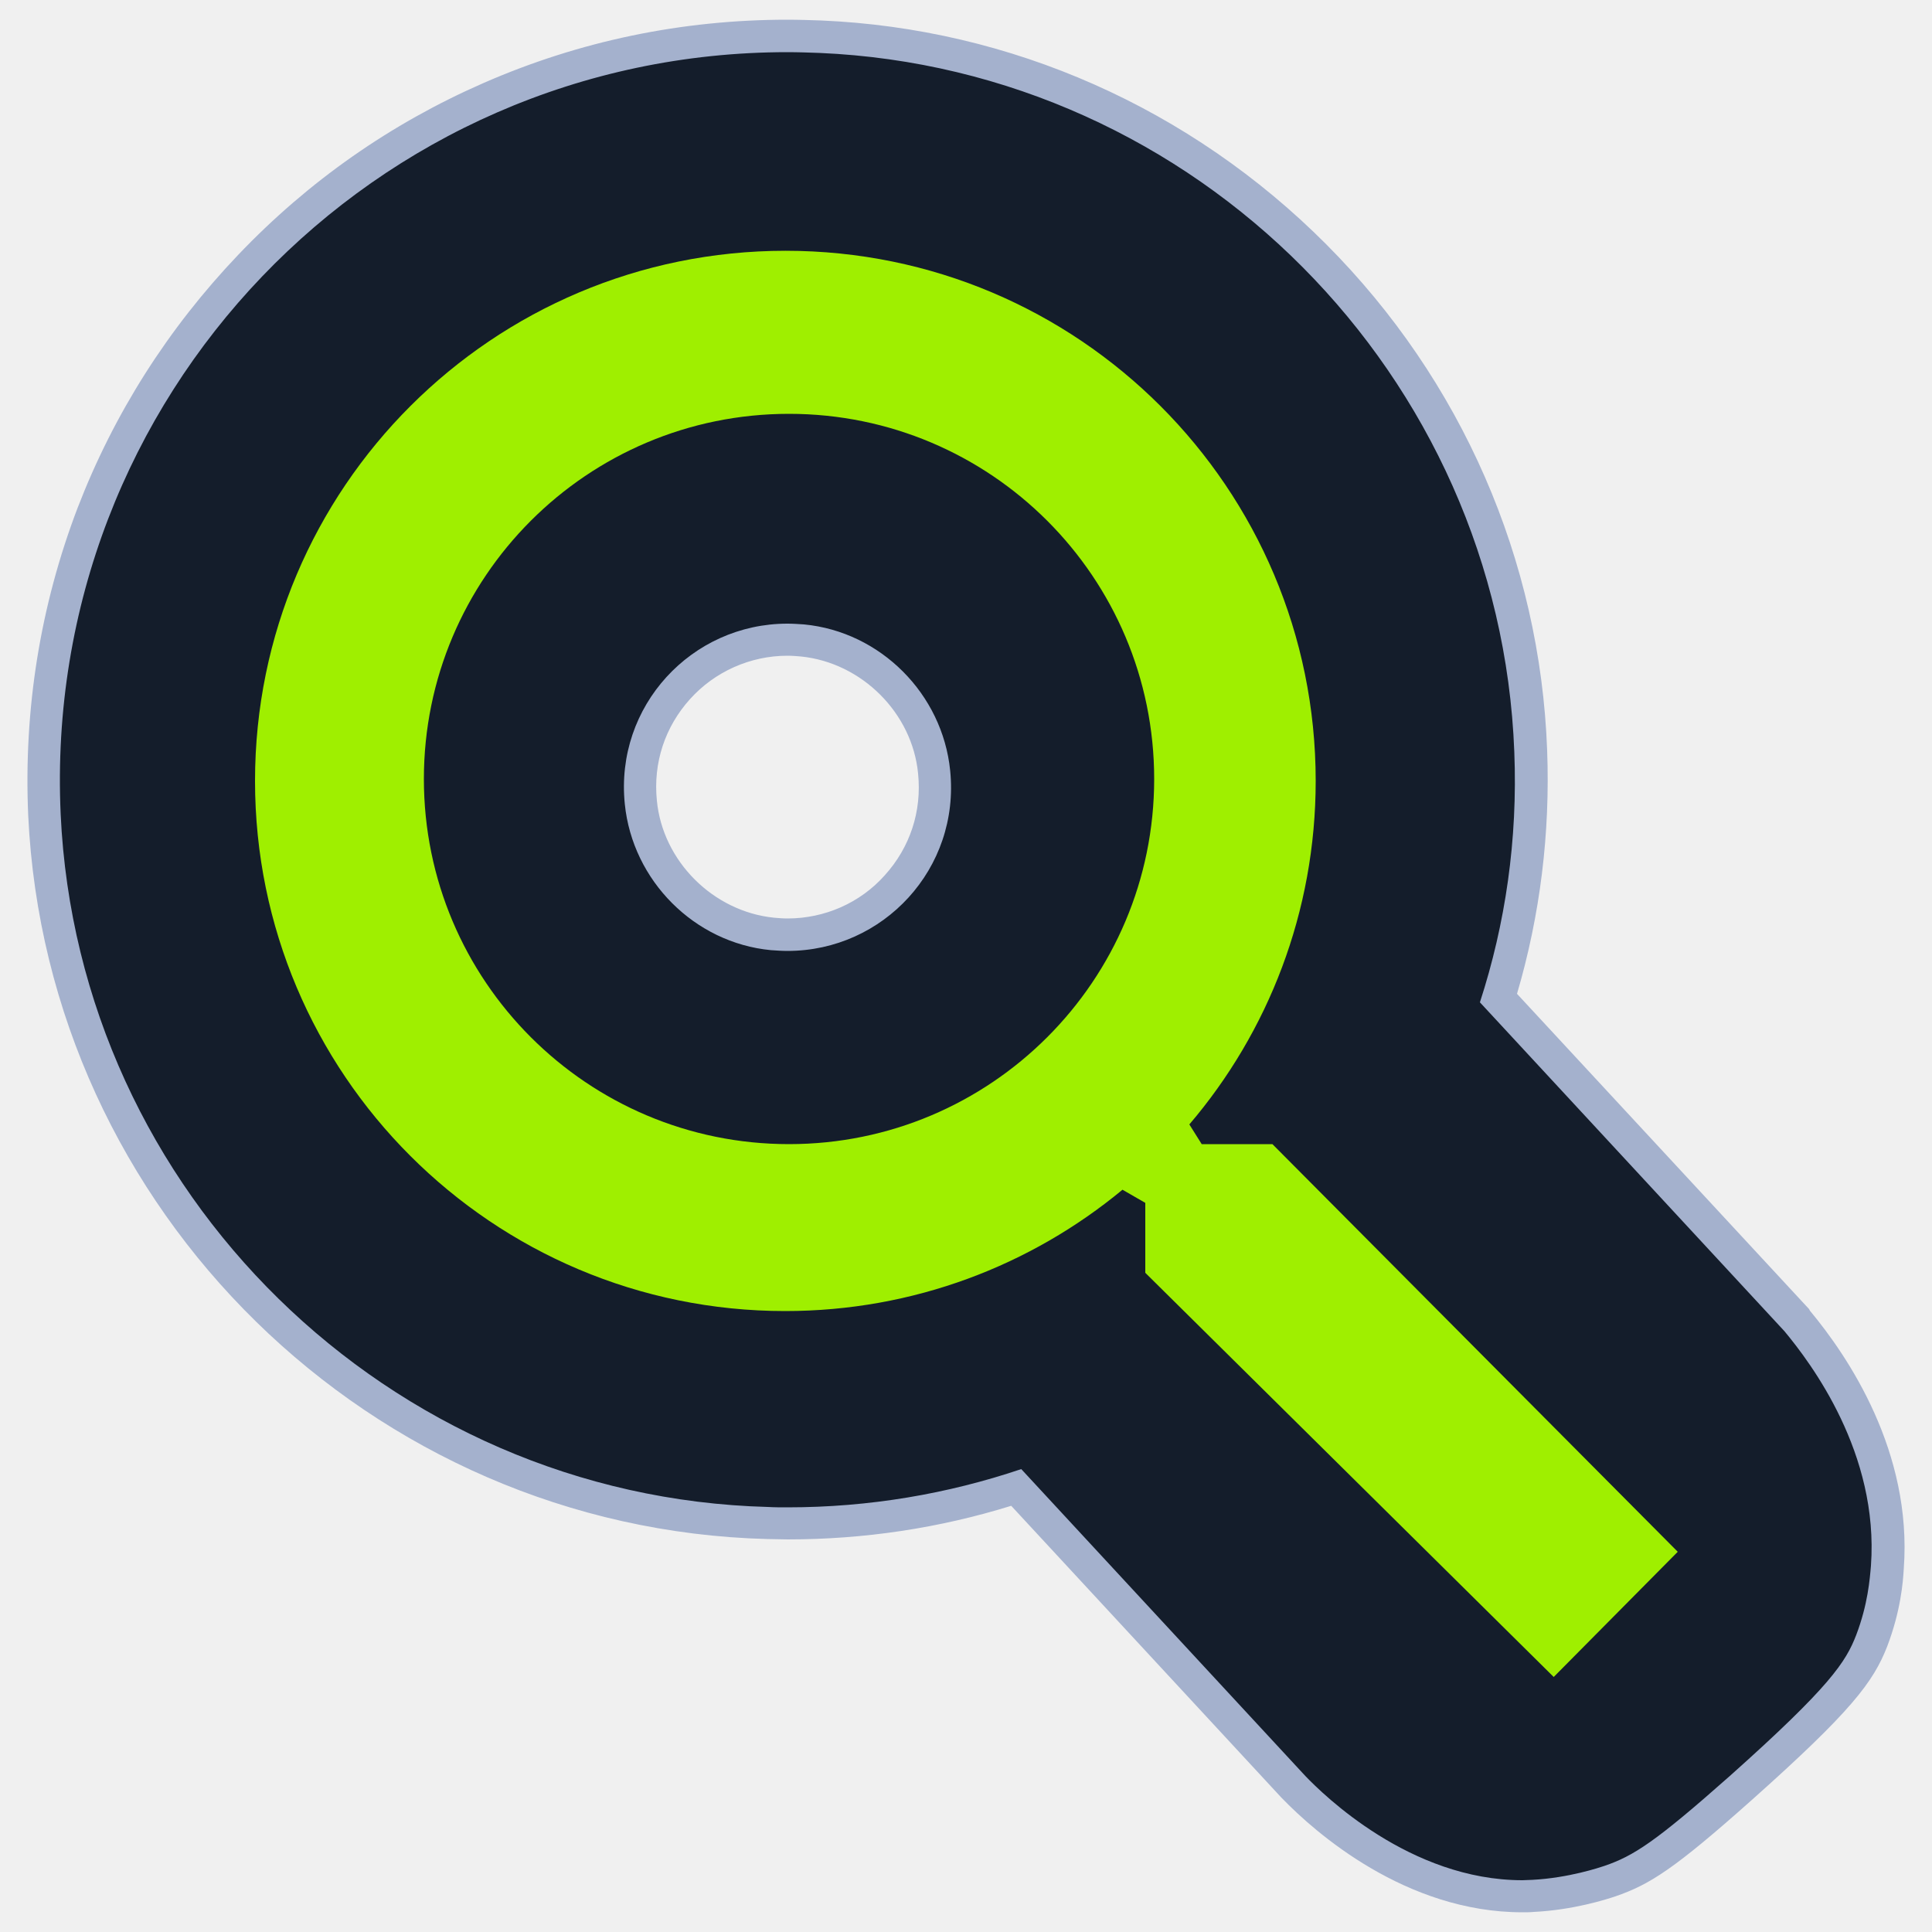
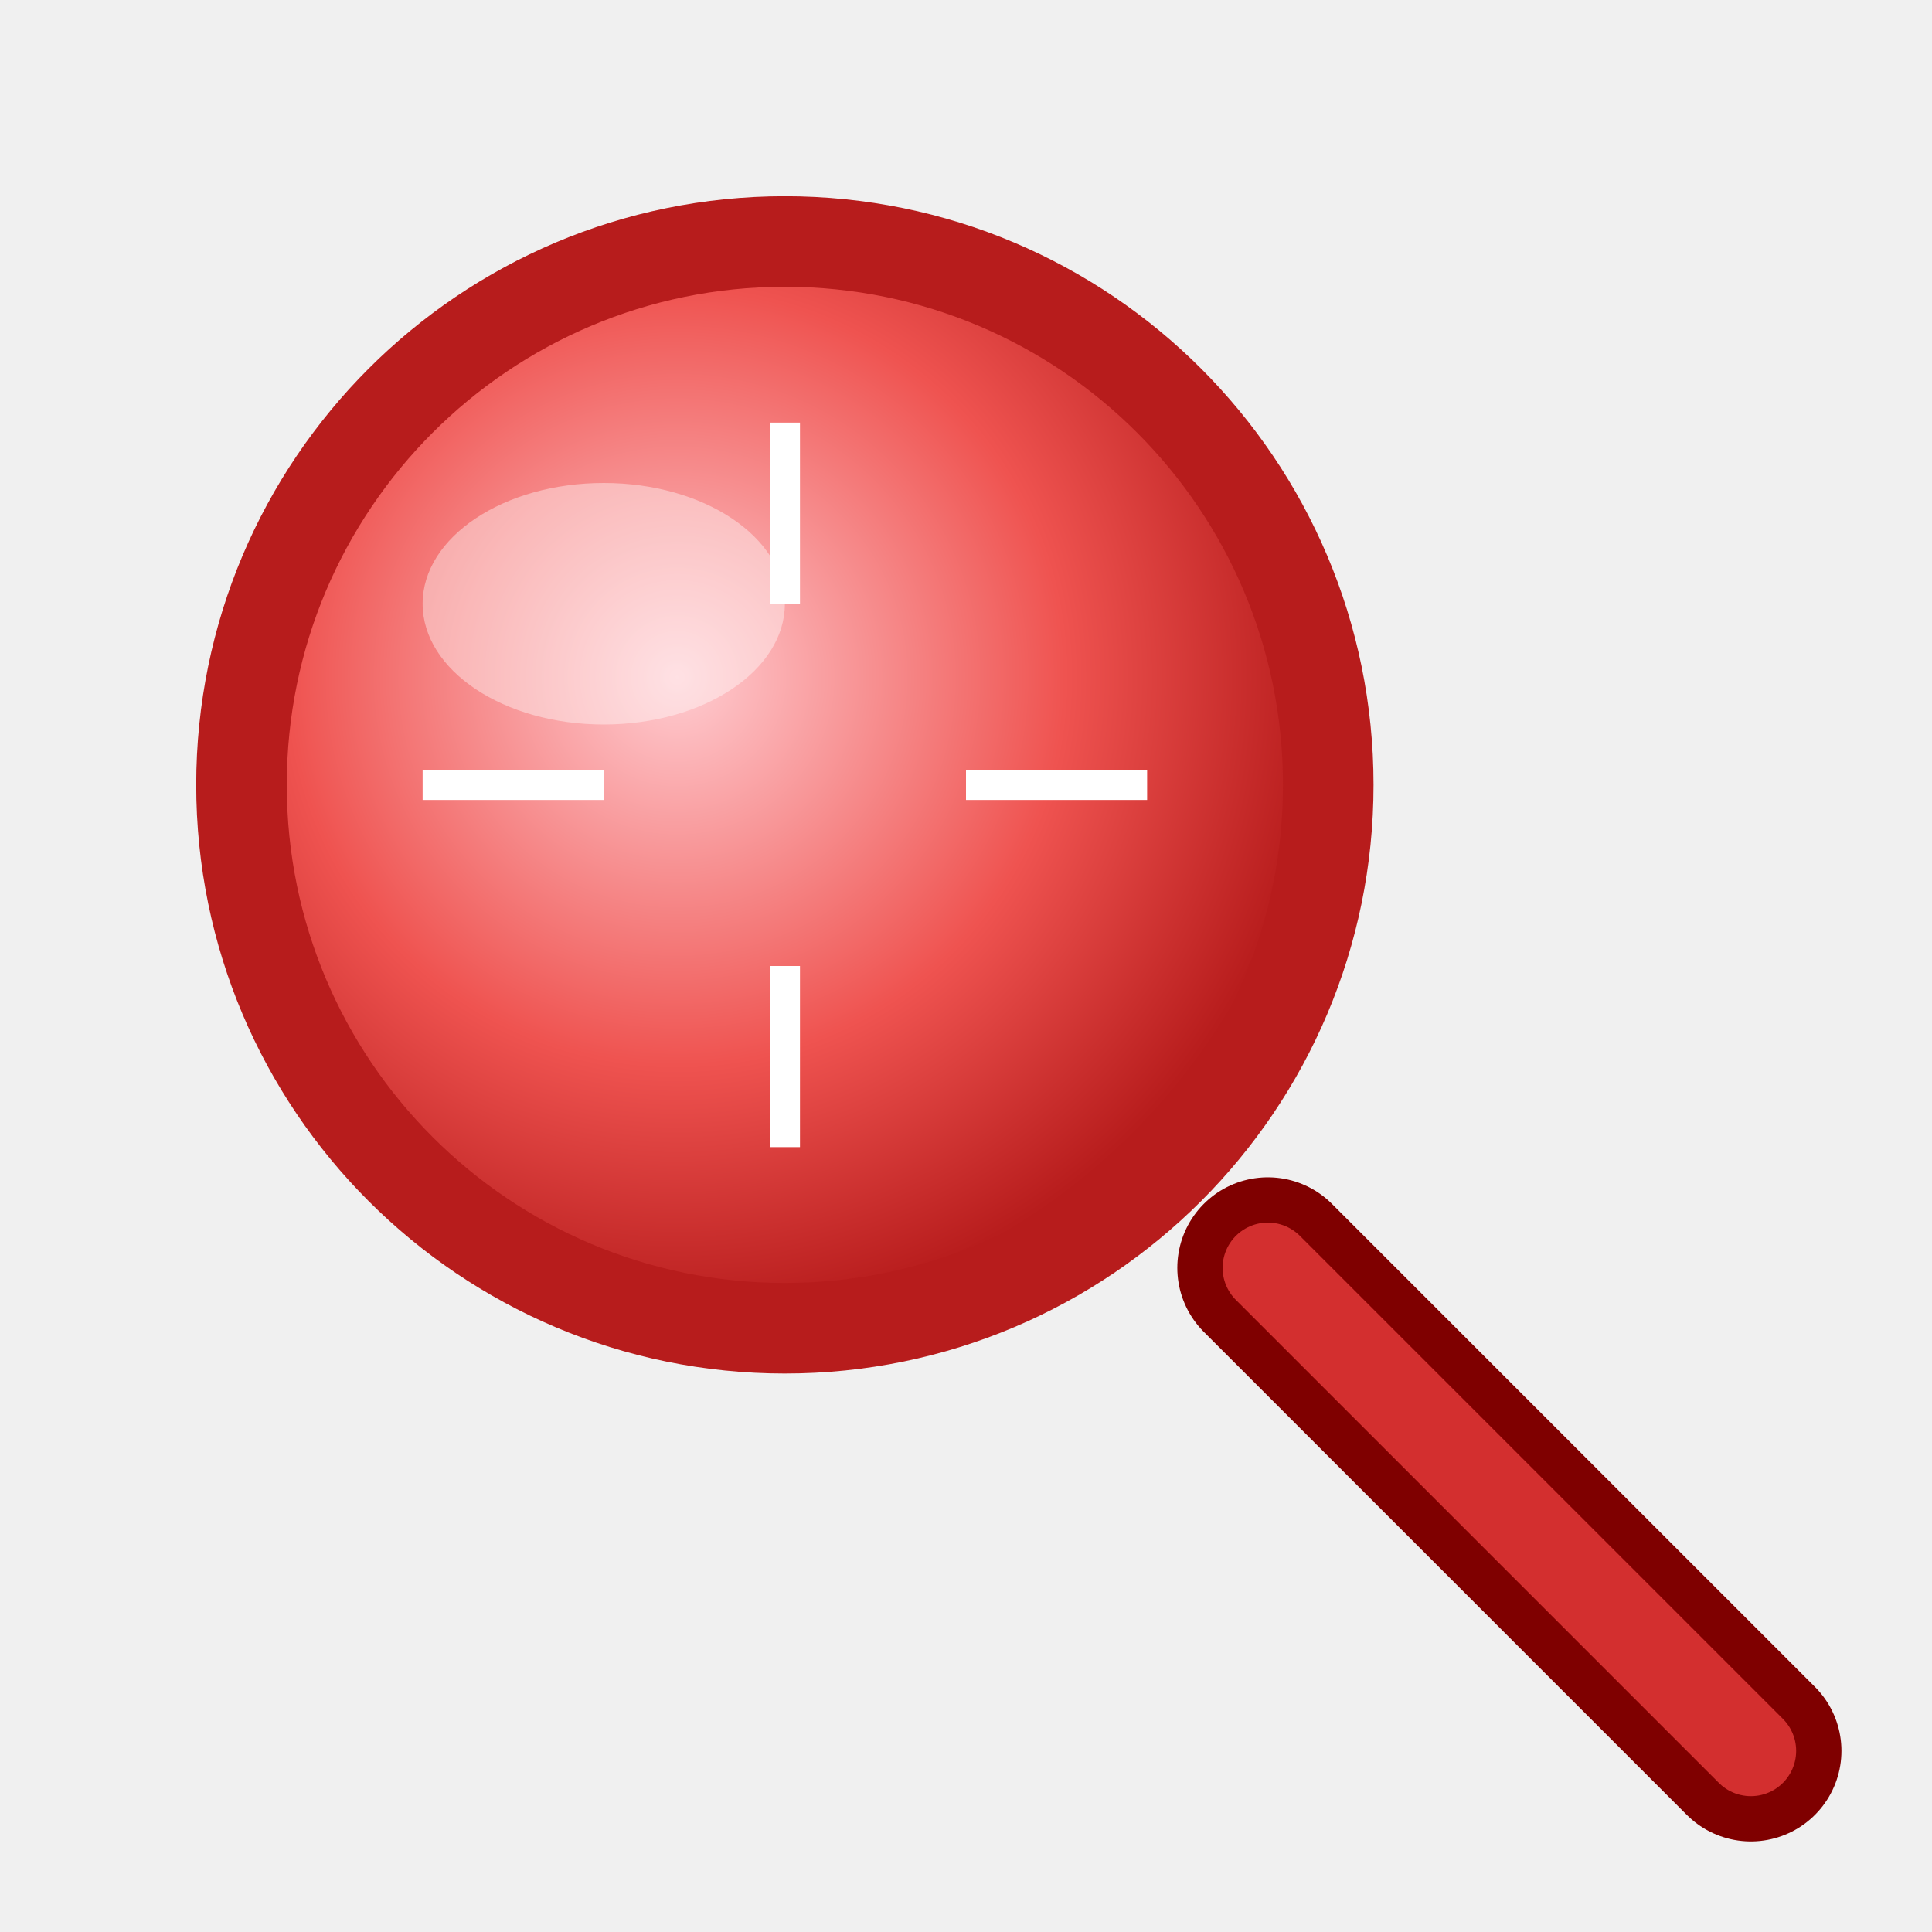
- <svg xmlns="http://www.w3.org/2000/svg" width="512" height="512" viewBox="0 0 512 512" fill="none">
-   <path d="M403.456 502.477C374.067 502.477 351.232 482.202 342.835 473.498L269.312 394.138C249.754 400.486 229.376 403.661 208.691 403.661C206.95 403.661 205.107 403.661 203.366 403.558C100.659 400.896 16.589 318.464 11.878 215.859C9.318 161.382 28.672 109.773 66.15 70.553C103.731 31.232 154.317 9.625 208.691 9.625C211.558 9.625 214.528 9.728 217.395 9.83C266.752 11.981 313.242 32.563 348.262 67.891C383.386 103.219 403.661 149.811 405.606 199.168C406.426 221.491 403.558 243.507 397.107 264.602L476.262 350.003L476.365 350.106C486.195 361.882 502.374 386.048 500.224 415.334C500.019 418.816 499.405 426.086 496.128 434.79C493.158 442.47 489.37 449.024 461.517 473.805C441.549 491.622 435.302 495.616 426.701 498.586C424.448 499.405 416.154 502.067 406.426 502.477C405.402 502.477 404.378 502.477 403.456 502.477ZM208.691 169.574C197.632 169.574 187.085 174.285 179.712 182.477C172.237 190.771 168.653 201.523 169.779 212.685C171.622 231.117 186.266 245.76 204.698 247.603C206.029 247.706 207.36 247.808 208.691 247.808C219.75 247.808 230.298 243.097 237.67 234.905C245.146 226.611 248.73 215.859 247.603 204.697C245.76 186.265 231.117 171.622 212.685 169.779C211.354 169.574 210.022 169.574 208.691 169.574Z" fill="#141D2B" />
-   <path d="M208.691 13.824C211.558 13.824 214.323 13.926 217.19 14.029C316.928 18.329 397.517 99.43 401.306 199.27C402.227 222.515 398.95 244.838 392.192 265.625L472.883 352.768C479.949 361.267 497.971 385.126 495.821 414.925C495.514 418.509 495.002 425.165 491.93 433.254C489.165 440.422 485.069 446.873 458.445 470.63C438.682 488.141 432.947 491.827 425.165 494.489C423.936 494.899 415.744 497.664 406.118 498.176C405.197 498.176 404.378 498.278 403.456 498.278C373.658 498.278 350.618 475.545 345.907 470.63L270.643 389.325C251.187 395.878 230.4 399.462 208.691 399.462C206.95 399.462 205.21 399.462 203.469 399.36C103.014 396.697 20.685 316.109 16.077 215.757C11.059 105.062 99.225 13.824 208.691 13.824ZM208.691 252.006C234.086 252.006 254.464 230.195 251.802 204.185C249.754 183.91 233.37 167.424 213.094 165.478C211.558 165.376 210.125 165.273 208.691 165.273C183.296 165.273 162.918 187.085 165.581 213.094C167.629 233.369 184.013 249.856 204.288 251.801C205.722 251.904 207.258 252.006 208.691 252.006ZM208.691 5.222C180.736 5.222 153.6 10.854 128.102 22.016C103.526 32.768 81.715 48.025 63.078 67.584C44.544 87.04 30.208 109.568 20.582 134.553C10.649 160.563 6.246 188.006 7.475 216.064C12.39 320.921 98.304 405.094 203.264 407.859C205.107 407.859 206.848 407.961 208.691 407.961C228.966 407.961 248.832 404.992 267.981 399.053L339.558 476.365L339.661 476.467L339.763 476.569C348.57 485.683 372.531 506.777 403.456 506.777C404.48 506.777 405.504 506.777 406.528 506.675C416.87 506.163 425.574 503.398 428.032 502.579C437.248 499.405 443.699 495.309 464.282 476.979C490.701 453.427 496.435 445.747 500.122 436.326C503.706 426.905 504.32 419.328 504.525 415.641C506.778 384.819 489.882 359.629 479.642 347.341L479.539 347.136L479.437 346.931L402.022 263.373C408.166 242.483 410.829 220.774 410.01 198.861C408.166 148.48 387.379 100.761 351.437 64.717C315.494 28.672 267.981 7.577 217.6 5.427C214.63 5.325 211.661 5.222 208.691 5.222ZM208.691 243.405C207.462 243.405 206.336 243.302 205.107 243.2C189.03 241.561 175.616 228.249 174.08 212.173C173.056 202.137 176.23 192.614 182.886 185.241C189.44 177.971 198.861 173.773 208.691 173.773C209.92 173.773 211.046 173.875 212.275 173.977C228.352 175.616 241.766 188.928 243.302 205.005C244.326 215.04 241.152 224.563 234.496 231.936C227.942 239.309 218.522 243.405 208.691 243.405Z" fill="#A4B1CD" />
-   <path d="M337.203 303.206H318.464L315.187 297.984C336.077 273.51 348.672 241.664 348.672 206.95C348.672 129.331 285.798 66.457 208.179 66.457C130.56 66.457 67.584 129.331 67.584 206.95C67.584 284.57 130.458 347.443 208.077 347.443C242.074 347.443 273.203 335.36 297.472 315.29L303.514 318.771V337.306L411.75 444.416L444.621 411.238L337.203 303.206ZM209.101 303.206C155.648 303.206 112.333 259.891 112.333 206.438C112.333 152.986 155.648 109.67 209.101 109.67C262.554 109.67 305.869 152.986 305.869 206.438C305.869 259.891 262.554 303.206 209.101 303.206Z" fill="#9FEF00" />
+ <svg xmlns="http://www.w3.org/2000/svg" viewBox="0 0 64 64">
+   <defs>
+     <radialGradient id="lens-r" cx="40%" cy="40%" r="60%">
+       <stop offset="0%" stop-color="#ffcdd2" />
+       <stop offset="60%" stop-color="#ef5350" />
+       <stop offset="100%" stop-color="#b71c1c" />
+     </radialGradient>
+   </defs>
+   <line x1="42" y1="42" x2="58" y2="58" stroke="#7f0000" stroke-width="6" stroke-linecap="round" />
+   <line x1="42" y1="42" x2="58" y2="58" stroke="#d32f2f" stroke-width="3" stroke-linecap="round" />
+   <circle cx="26" cy="26" r="18" fill="url(#lens-r)" stroke="#b71c1c" stroke-width="3" />
+   <ellipse cx="20" cy="20" rx="6" ry="4" fill="#fff" opacity="0.4" />
+   <line x1="26" y1="14" x2="26" y2="20" stroke="#fff" stroke-width="1" />
+   <line x1="26" y1="32" x2="26" y2="38" stroke="#fff" stroke-width="1" />
+   <line x1="14" y1="26" x2="20" y2="26" stroke="#fff" stroke-width="1" />
+   <line x1="32" y1="26" x2="38" y2="26" stroke="#fff" stroke-width="1" />
</svg>
